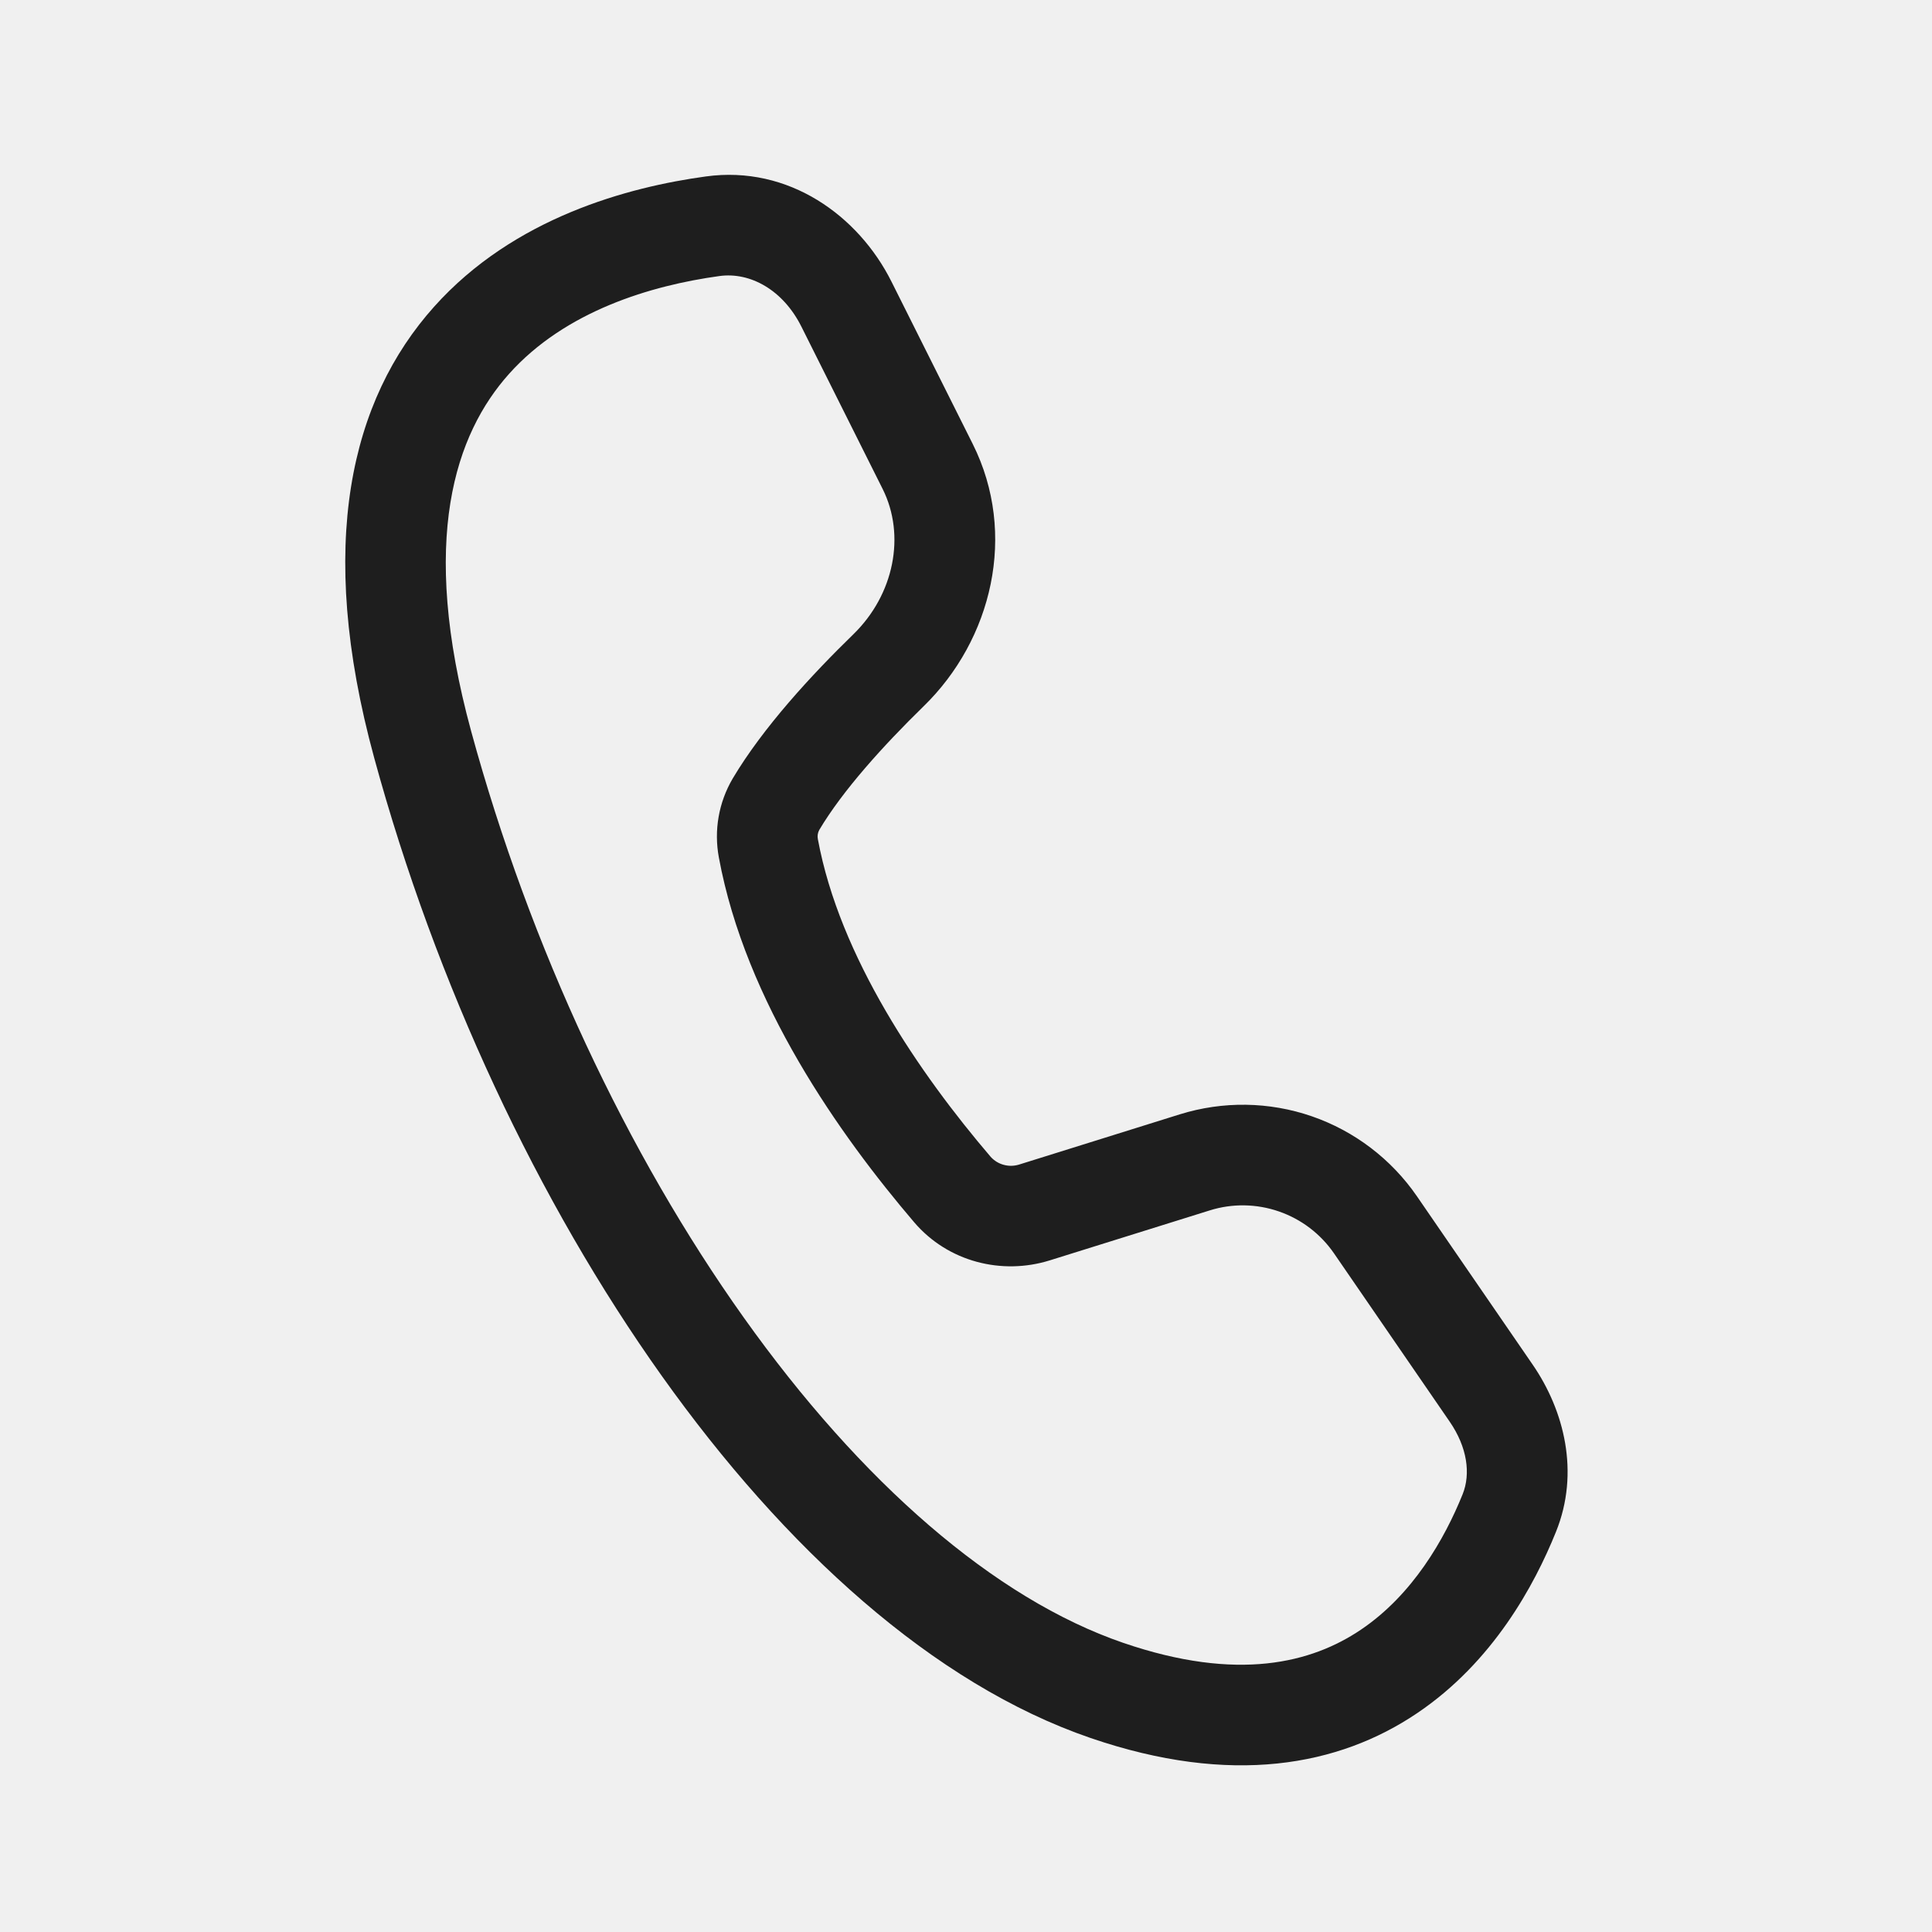
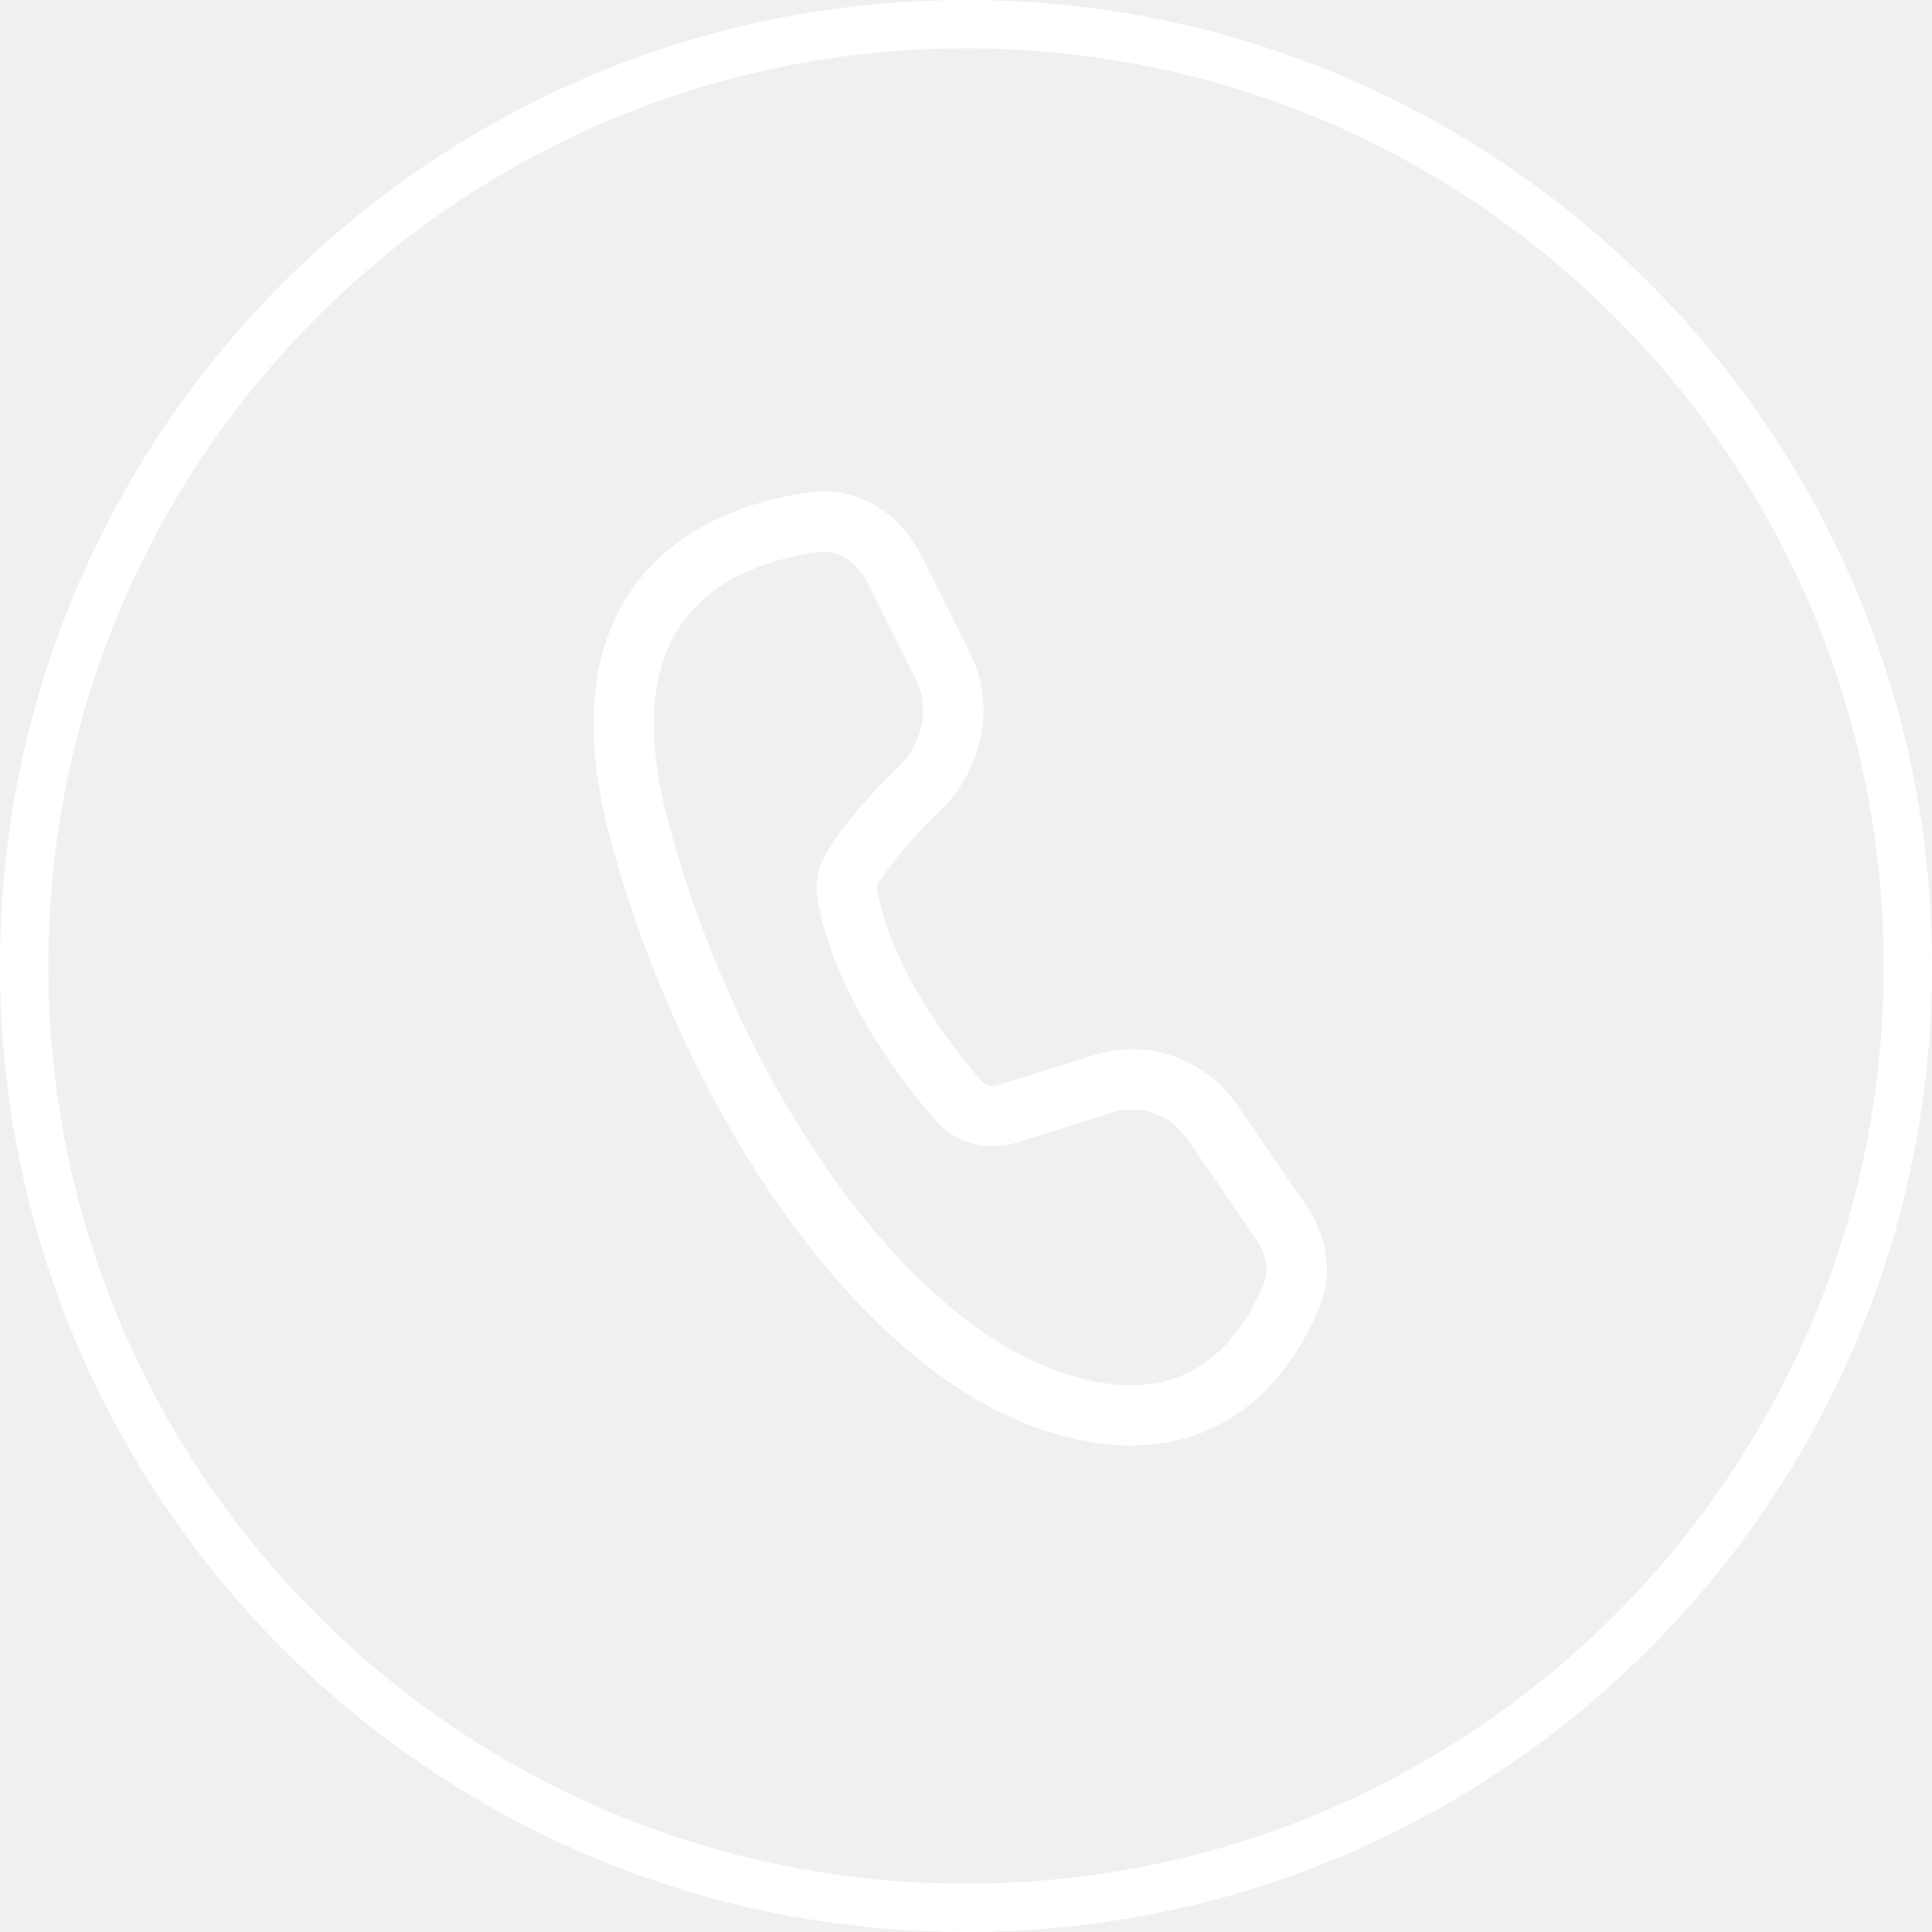
- <svg xmlns="http://www.w3.org/2000/svg" width="24" height="24" viewBox="0 0 24 24" fill="none">
-   <path d="M8.768 2.192C9.798 2.05 10.665 2.68 11.075 3.5L12.084 5.516C12.643 6.635 12.322 7.948 11.473 8.774C10.973 9.262 10.469 9.819 10.177 10.31C10.158 10.345 10.152 10.386 10.16 10.425C10.43 11.888 11.421 13.334 12.306 14.37C12.351 14.42 12.409 14.455 12.473 14.471C12.537 14.488 12.605 14.485 12.668 14.464L14.655 13.843C15.191 13.676 15.766 13.684 16.296 13.867C16.826 14.05 17.284 14.399 17.602 14.861L19.04 16.953C19.43 17.521 19.628 18.291 19.328 19.031C19.061 19.693 18.545 20.647 17.605 21.281C16.631 21.939 15.295 22.189 13.547 21.59C11.595 20.92 9.75 19.24 8.221 17.092C6.682 14.93 5.416 12.229 4.648 9.413C3.922 6.755 4.36 4.965 5.391 3.812C6.385 2.7 7.81 2.323 8.768 2.192ZM9.956 4.059C9.728 3.602 9.32 3.377 8.938 3.429C8.087 3.546 7.022 3.863 6.323 4.645C5.66 5.387 5.201 6.693 5.853 9.084C6.585 11.768 7.791 14.333 9.239 16.367C10.695 18.413 12.351 19.858 13.953 20.408C15.38 20.897 16.297 20.655 16.905 20.245C17.549 19.811 17.944 19.12 18.169 18.563C18.272 18.308 18.227 17.978 18.009 17.661L16.571 15.569C16.404 15.327 16.165 15.145 15.887 15.049C15.61 14.953 15.308 14.948 15.028 15.036L13.04 15.657C12.447 15.842 11.777 15.677 11.355 15.182C10.434 14.103 9.261 12.449 8.93 10.652C8.867 10.315 8.928 9.967 9.102 9.671C9.481 9.034 10.081 8.385 10.601 7.879C11.108 7.385 11.252 6.65 10.965 6.075L9.956 4.059Z" fill="#1E1E1E" />
+ <svg xmlns="http://www.w3.org/2000/svg" width="40" height="40" viewBox="0 0 40 40" fill="none">
+   <rect x="0.5" y="0.5" width="39" height="39" rx="19.5" stroke="white" />
+   <path d="M16.768 10.192C17.799 10.05 18.665 10.68 19.075 11.5L20.084 13.516C20.643 14.635 20.322 15.948 19.474 16.774C18.973 17.262 18.469 17.819 18.177 18.31C18.158 18.345 18.151 18.386 18.16 18.425C18.43 19.888 19.422 21.334 20.306 22.37C20.351 22.42 20.409 22.455 20.473 22.471C20.537 22.488 20.605 22.485 20.668 22.464L22.655 21.843C23.191 21.676 23.766 21.684 24.296 21.867C24.826 22.05 25.284 22.399 25.602 22.861L27.04 24.953C27.43 25.521 27.628 26.291 27.328 27.031C27.061 27.693 26.545 28.647 25.605 29.281C24.631 29.939 23.295 30.189 21.547 29.59C19.595 28.92 17.75 27.24 16.221 25.092C14.682 22.93 13.416 20.229 12.648 17.413C11.922 14.755 12.36 12.965 13.391 11.812C14.386 10.7 15.81 10.323 16.768 10.192ZM17.956 12.059C17.728 11.602 17.32 11.377 16.938 11.429C16.087 11.546 15.023 11.863 14.323 12.645C13.66 13.387 13.201 14.693 13.853 17.084C14.585 19.768 15.791 22.333 17.239 24.367C18.695 26.413 20.351 27.858 21.953 28.408C23.38 28.897 24.297 28.655 24.905 28.245C25.549 27.811 25.944 27.12 26.169 26.563C26.272 26.308 26.227 25.978 26.009 25.661L24.571 23.569C24.404 23.327 24.165 23.145 23.887 23.049C23.61 22.953 23.308 22.948 23.028 23.036L21.041 23.657C20.447 23.842 19.777 23.677 19.355 23.182C18.434 22.103 17.262 20.449 16.93 18.652C16.867 18.315 16.928 17.967 17.102 17.671C17.481 17.034 18.081 16.385 18.601 15.879C19.108 15.385 19.252 14.65 18.965 14.075L17.956 12.059Z" fill="white" />
</svg>
